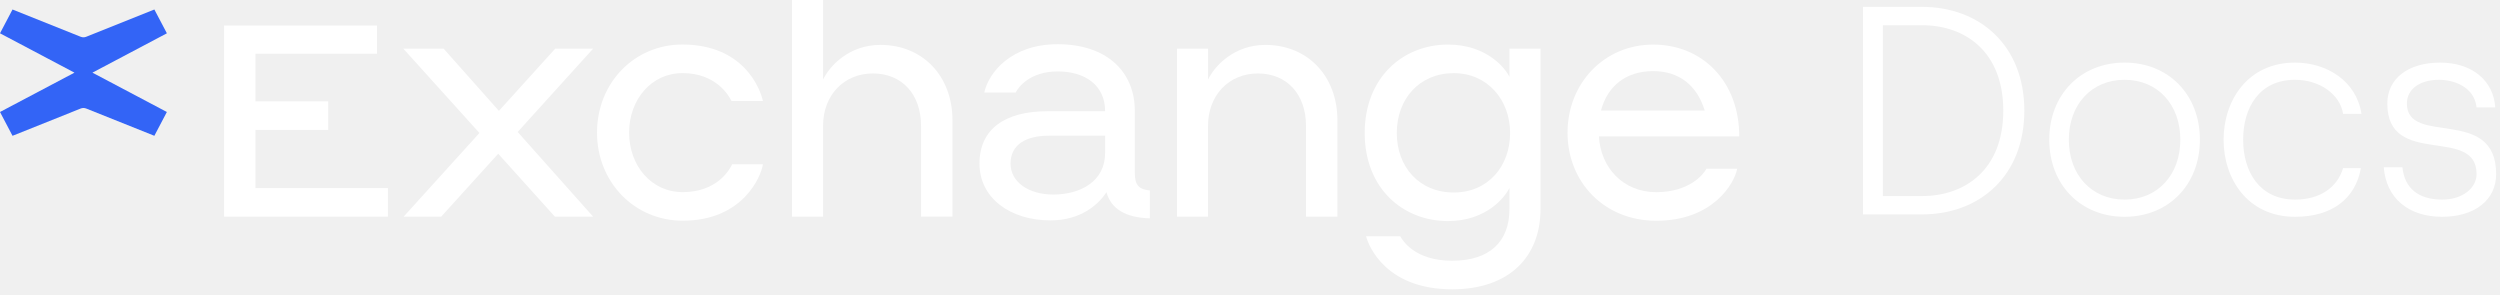
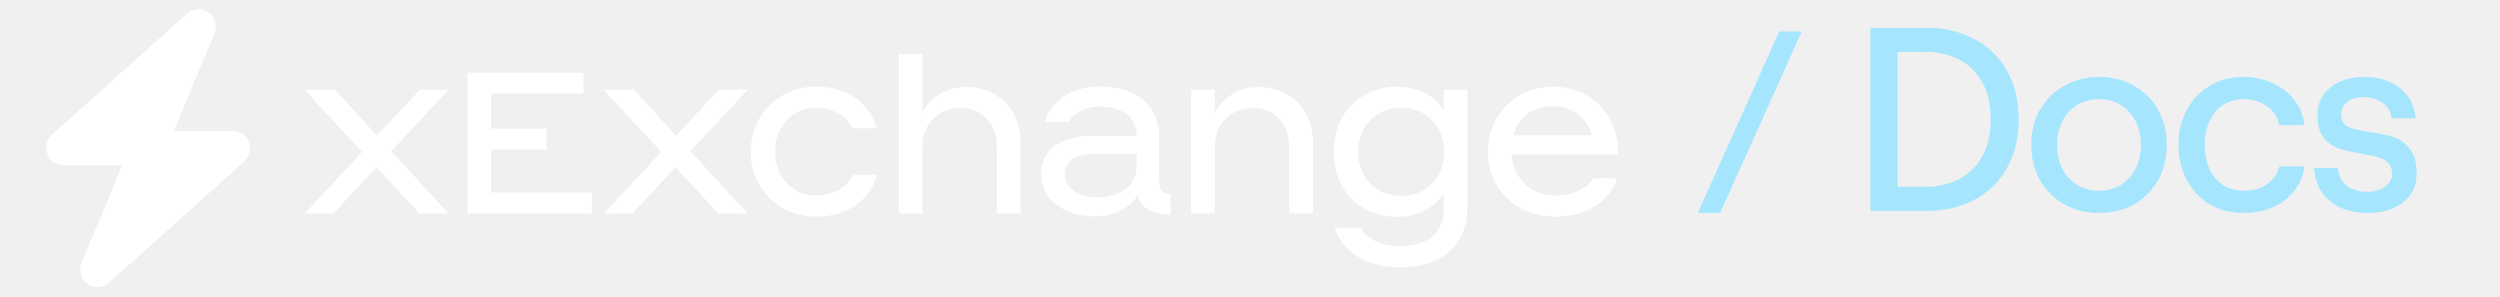
- <svg xmlns="http://www.w3.org/2000/svg" width="365" height="43" viewBox="0 0 365 43" fill="none">
-   <path d="M272 31.306H280.572C289.101 31.306 295.552 25.634 295.552 16.153C295.552 6.672 289.101 1 280.572 1H272V31.306ZM274.901 28.622V3.684H280.659C286.807 3.684 292.478 7.451 292.478 16.153C292.478 24.855 286.807 28.622 280.659 28.622H274.901Z" fill="white" />
-   <path d="M310.188 31.652C316.596 31.652 321.185 26.977 321.185 20.396C321.185 13.815 316.596 9.139 310.188 9.139C303.781 9.139 299.192 13.815 299.192 20.396C299.192 26.977 303.781 31.652 310.188 31.652ZM310.188 29.141C305.339 29.141 302.049 25.505 302.049 20.396C302.049 15.287 305.339 11.65 310.188 11.65C315.037 11.65 318.328 15.287 318.328 20.396C318.328 25.505 315.037 29.141 310.188 29.141Z" fill="white" />
-   <path d="M335.078 31.652C340.576 31.652 343.91 28.925 344.689 24.552H342.091C341.226 27.41 338.671 29.141 335.078 29.141C329.926 29.141 327.501 25.115 327.501 20.396C327.501 15.677 329.882 11.65 335.078 11.65C338.671 11.65 341.658 13.772 342.091 16.629H344.776C344.04 11.824 339.71 9.139 335.078 9.139C328.151 9.139 324.644 14.681 324.644 20.396C324.644 26.111 328.151 31.652 335.078 31.652Z" fill="white" />
-   <path d="M356.558 31.652C361.278 31.652 364.438 29.228 364.438 25.418C364.438 15.374 351.406 21.435 351.406 15.114C351.406 13.036 353.268 11.65 356.082 11.65C358.16 11.65 361.234 12.603 361.581 15.677H364.308C364.048 11.737 360.888 9.139 356.255 9.139C351.58 9.139 348.549 11.477 348.549 15.114C348.549 24.595 361.581 18.274 361.581 25.418C361.581 27.41 359.589 29.141 356.558 29.141C353.095 29.141 351.06 27.496 350.757 24.422H348.029C348.376 28.925 351.623 31.652 356.558 31.652Z" fill="white" />
-   <path d="M32.715 3.725H55.044V7.847H37.301V14.798H47.917V18.97H37.301V27.461H56.64V31.633H32.715V3.725Z" fill="white" />
-   <path d="M72.739 22.444L64.417 31.629H58.933L69.997 19.415L58.883 7.102H64.765L72.839 16.187L81.061 7.102H86.595L75.581 19.268L86.595 31.631H81.011L72.739 22.446V22.444Z" fill="white" />
-   <path d="M99.627 10.676C95.091 10.676 91.85 14.548 91.85 19.364C91.85 24.18 95.091 28.052 99.674 28.052C104.658 28.052 106.503 24.824 106.901 23.98H111.387C111.139 25.718 108.495 32.222 99.674 32.222C92.647 32.222 87.164 26.612 87.164 19.362C87.164 12.111 92.597 6.501 99.624 6.501C108.545 6.501 110.986 12.908 111.384 14.743H106.798C106.4 13.949 104.555 10.671 99.621 10.671L99.627 10.676Z" fill="white" />
-   <path d="M152.923 16.237H161.346C161.346 12.465 158.454 10.428 154.419 10.428C150.385 10.428 148.688 12.712 148.29 13.506H143.704C144.353 10.578 147.641 6.456 154.419 6.456C161.597 6.456 165.684 10.478 165.684 16.187V25.275C165.684 27.013 166.283 27.66 167.877 27.807V31.879C164.338 31.779 162.196 30.488 161.546 28.056C160.351 29.894 157.76 32.178 153.372 32.178C147.54 32.178 143.004 28.95 143.004 23.887C143.004 18.824 146.743 16.24 152.923 16.24V16.237ZM161.346 22.344V19.812H153.124C149.736 19.812 147.54 21.153 147.54 23.885C147.54 26.616 150.232 28.404 153.77 28.404C157.757 28.404 161.346 26.466 161.346 22.347V22.344Z" fill="white" />
-   <path d="M176.375 31.631H171.839V7.104H176.375V11.623C177.322 9.638 180.161 6.557 184.747 6.557C190.977 6.557 195.262 11.176 195.262 17.53V31.631H190.676V18.373C190.676 13.755 187.884 10.726 183.649 10.726C179.414 10.726 176.372 13.905 176.372 18.373V31.631H176.375Z" fill="white" />
-   <path d="M253.928 19.914H233.444C233.692 24.483 236.983 28.058 241.817 28.058C246.651 28.058 248.743 25.427 249.144 24.633H253.63C253.232 26.768 250.091 32.23 241.819 32.23C234.194 32.23 228.861 26.571 228.861 19.37C228.861 12.17 234.194 6.51 241.371 6.51C248.548 6.51 253.931 11.873 253.931 19.917L253.928 19.914ZM233.742 16.142H248.893C247.748 12.417 245.107 10.382 241.368 10.382C237.381 10.382 234.69 12.567 233.742 16.142Z" fill="white" />
-   <path d="M220.379 27.461C219.73 28.752 217.038 32.277 211.407 32.277C204.829 32.277 199.246 27.511 199.246 19.417C199.246 11.323 204.826 6.507 211.407 6.507C216.988 6.507 219.73 9.882 220.379 11.223V7.101H224.915V30.52C224.915 37.42 220.429 42.239 212.006 42.239C202.439 42.239 199.845 36.033 199.446 34.492H204.431C204.779 35.089 206.523 38.067 212.006 38.067C217.489 38.067 220.379 35.286 220.379 30.52V27.458V27.461ZM212.254 10.679C207.22 10.679 203.932 14.451 203.932 19.417C203.932 24.383 207.222 28.105 212.254 28.105C217.286 28.105 220.476 24.233 220.476 19.417C220.476 14.601 217.186 10.679 212.254 10.679V10.679Z" fill="white" />
-   <path d="M120.17 31.63H115.634V0H120.17V11.619C121.117 9.632 123.957 6.554 128.543 6.554C134.773 6.554 139.058 11.17 139.058 17.526V31.627H134.472V18.37C134.472 13.754 131.68 10.723 127.445 10.723C123.21 10.723 120.167 13.901 120.167 18.37V31.627L120.17 31.63Z" fill="white" />
-   <path d="M13.493 10.608L24.365 4.862L22.537 1.387L12.582 5.37C12.326 5.473 12.042 5.473 11.786 5.37L1.828 1.387L0 4.862L10.872 10.608L0 16.351L1.828 19.827L11.783 15.843C12.039 15.741 12.323 15.741 12.58 15.843L22.535 19.827L24.362 16.351L13.491 10.605L13.493 10.608Z" fill="#3364F6" />
+ <svg xmlns="http://www.w3.org/2000/svg" width="270" height="32" viewBox="0 0 270 32" fill="none">
+   <path d="M50.473 7.847H63.02V10.096H53.05V13.888H59.015V16.165H53.05V20.797H63.917V23.073H50.473V7.847Z" fill="white" />
+   <path d="M72.962 18.061L68.286 23.072H65.205L71.422 16.409L65.177 9.691H68.481L73.019 14.647L77.639 9.691H80.748L74.559 16.328L80.748 23.073H77.611L72.962 18.062V18.061Z" fill="white" />
+   <path d="M40.656 18.061L35.98 23.072H32.898L39.115 16.409L32.87 9.691H36.175L40.712 14.647L45.333 9.691H48.442L42.253 16.328L48.442 23.073H45.304L40.656 18.062V18.061Z" fill="white" />
+   <path d="M88.072 11.639C85.524 11.639 83.703 13.752 83.703 16.379C83.703 19.007 85.524 21.119 88.099 21.119C90.9 21.119 91.936 19.358 92.16 18.898H94.681C94.541 19.846 93.056 23.394 88.099 23.394C84.151 23.394 81.07 20.333 81.07 16.378C81.07 12.422 84.122 9.362 88.071 9.362C93.084 9.362 94.455 12.857 94.679 13.858H92.102C91.878 13.425 90.842 11.636 88.069 11.636L88.072 11.639Z" fill="white" />
+   <path d="M118.02 14.675H122.753C122.753 12.617 121.127 11.505 118.86 11.505C116.593 11.505 115.64 12.751 115.416 13.184H112.839C113.204 11.587 115.051 9.338 118.86 9.338C122.893 9.338 125.19 11.532 125.19 14.647V19.605C125.19 20.553 125.527 20.906 126.422 20.987V23.208C124.434 23.154 123.23 22.45 122.865 21.123C122.194 22.125 120.738 23.372 118.272 23.372C114.995 23.372 112.446 21.611 112.446 18.848C112.446 16.086 114.547 14.676 118.02 14.676V14.675ZM122.753 16.625H118.132C116.229 16.625 114.995 17.357 114.995 18.847C114.995 20.337 116.507 21.312 118.496 21.312C120.736 21.312 122.753 20.255 122.753 18.008V16.625Z" fill="white" />
+   <path d="M131.198 23.072H128.65V9.69H131.198V12.156C131.731 11.073 133.326 9.392 135.903 9.392C139.404 9.392 141.812 11.912 141.812 15.378V23.072H139.235V15.839C139.235 13.319 137.666 11.667 135.286 11.667C132.906 11.667 131.197 13.401 131.197 15.839V23.072H131.198Z" fill="white" />
+   <path d="M174.777 16.679H163.267C163.406 19.172 165.255 21.122 167.971 21.122C170.688 21.122 171.863 19.687 172.089 19.254H174.61C174.386 20.418 172.621 23.399 167.973 23.399C163.688 23.399 160.691 20.311 160.691 16.382C160.691 12.454 163.688 9.366 167.721 9.366C171.754 9.366 174.779 12.292 174.779 16.681L174.777 16.679ZM163.434 14.621H171.948C171.305 12.589 169.82 11.479 167.719 11.479C165.479 11.479 163.967 12.671 163.434 14.621Z" fill="white" />
+   <path d="M155.925 20.797C155.56 21.501 154.047 23.425 150.883 23.425C147.187 23.425 144.05 20.824 144.05 16.408C144.05 11.992 147.185 9.365 150.883 9.365C154.019 9.365 155.56 11.207 155.925 11.938V9.689H158.473V22.466C158.473 26.231 155.953 28.86 151.22 28.86C145.844 28.86 144.386 25.474 144.162 24.633H146.963C147.159 24.959 148.139 26.584 151.22 26.584C154.301 26.584 155.925 25.066 155.925 22.466V20.796V20.797ZM151.359 11.641C148.53 11.641 146.683 13.699 146.683 16.408C146.683 19.118 148.532 21.148 151.359 21.148C154.187 21.148 155.979 19.036 155.979 16.408C155.979 13.781 154.13 11.641 151.359 11.641Z" fill="white" />
+   <path d="M99.616 23.072H97.067V5.815H99.616V12.154C100.148 11.07 101.744 9.391 104.321 9.391C107.821 9.391 110.229 11.909 110.229 15.377V23.07H107.652V15.837C107.652 13.319 106.084 11.665 103.704 11.665C101.324 11.665 99.615 13.399 99.615 15.837V23.07L99.616 23.072Z" fill="white" />
+   <path d="M23.179 3.596L18.768 14.153H25.183C25.928 14.153 26.615 14.622 26.902 15.326C27.131 16.088 26.959 16.909 26.386 17.437L11.723 30.574C11.036 31.101 10.119 31.16 9.432 30.632C8.745 30.163 8.458 29.225 8.802 28.404L13.212 17.847H6.854C6.053 17.847 5.365 17.378 5.136 16.674C4.85 15.912 5.021 15.091 5.594 14.563L20.258 1.426C20.945 0.899 21.861 0.84 22.549 1.368C23.236 1.837 23.522 2.775 23.179 3.596Z" fill="white" />
+   <path d="M183.364 23L192.156 3.4H194.592L185.772 23H183.364Z" fill="#A5E6FE" />
+   <path d="M202 3H208.061C209.921 3 211.603 3.386 213.107 4.158C214.629 4.911 215.823 6.032 216.687 7.52C217.57 9.008 218.012 10.797 218.012 12.887C218.012 14.977 217.57 16.767 216.687 18.254C215.823 19.742 214.629 20.872 213.107 21.644C211.603 22.397 209.921 22.774 208.061 22.774H202V3ZM207.892 20.175C209.188 20.175 210.372 19.921 211.444 19.412C212.515 18.904 213.37 18.104 214.009 17.011C214.667 15.919 214.996 14.544 214.996 12.887C214.996 11.23 214.667 9.855 214.009 8.763C213.37 7.67 212.515 6.87 211.444 6.362C210.372 5.853 209.188 5.599 207.892 5.599H204.932V20.175H207.892Z" fill="#A5E6FE" />
+   <path d="M226.707 23C225.298 23 224.039 22.689 222.93 22.068C221.821 21.427 220.947 20.552 220.308 19.441C219.688 18.33 219.378 17.068 219.378 15.655C219.378 14.243 219.688 12.981 220.308 11.87C220.947 10.759 221.821 9.893 222.93 9.271C224.039 8.631 225.298 8.311 226.707 8.311C228.117 8.311 229.376 8.631 230.485 9.271C231.594 9.893 232.458 10.759 233.078 11.87C233.698 12.981 234.008 14.243 234.008 15.655C234.008 17.068 233.698 18.33 233.078 19.441C232.458 20.552 231.594 21.427 230.485 22.068C229.376 22.689 228.117 23 226.707 23ZM222.169 15.655C222.169 17.105 222.582 18.292 223.409 19.215C224.255 20.137 225.354 20.599 226.707 20.599C228.042 20.599 229.122 20.137 229.949 19.215C230.795 18.292 231.218 17.105 231.218 15.655C231.218 14.205 230.795 13.019 229.949 12.096C229.122 11.173 228.042 10.712 226.707 10.712C225.354 10.712 224.255 11.173 223.409 12.096C222.582 13.019 222.169 14.205 222.169 15.655Z" fill="#A5E6FE" />
+   <path d="M242.29 23C240.862 23 239.612 22.67 238.541 22.011C237.488 21.333 236.68 20.439 236.116 19.328C235.553 18.217 235.271 16.992 235.271 15.655C235.271 14.318 235.553 13.094 236.116 11.983C236.68 10.872 237.488 9.987 238.541 9.328C239.612 8.65 240.862 8.311 242.29 8.311C243.399 8.311 244.432 8.527 245.391 8.96C246.349 9.375 247.139 9.977 247.759 10.768C248.379 11.54 248.755 12.454 248.886 13.508H246.152C246.02 12.699 245.598 12.03 244.883 11.503C244.169 10.976 243.324 10.712 242.346 10.712C240.993 10.712 239.95 11.183 239.217 12.124C238.484 13.047 238.118 14.224 238.118 15.655C238.118 17.087 238.484 18.273 239.217 19.215C239.969 20.137 241.021 20.599 242.375 20.599C243.333 20.599 244.151 20.363 244.827 19.893C245.504 19.422 245.955 18.782 246.18 17.972H248.886C248.661 19.478 247.956 20.693 246.772 21.616C245.588 22.539 244.094 23 242.29 23Z" fill="#A5E6FE" />
+   <path d="M255.672 23C253.999 23 252.646 22.567 251.613 21.701C250.579 20.834 250.015 19.648 249.921 18.141H252.487C252.562 18.951 252.872 19.582 253.417 20.034C253.981 20.486 254.732 20.712 255.672 20.712C256.461 20.712 257.1 20.523 257.589 20.147C258.096 19.77 258.35 19.318 258.35 18.791C258.35 18.264 258.2 17.859 257.899 17.576C257.617 17.294 257.26 17.096 256.828 16.983C256.396 16.851 255.794 16.719 255.024 16.588C254.009 16.418 253.182 16.23 252.543 16.023C251.923 15.797 251.387 15.401 250.936 14.836C250.504 14.271 250.288 13.461 250.288 12.407C250.288 11.183 250.758 10.194 251.697 9.441C252.637 8.687 253.849 8.311 255.334 8.311C256.931 8.311 258.228 8.725 259.224 9.554C260.239 10.364 260.793 11.437 260.887 12.774H258.294C258.2 12.021 257.852 11.456 257.251 11.079C256.668 10.684 256.029 10.486 255.334 10.486C254.582 10.486 253.981 10.655 253.53 10.994C253.079 11.333 252.853 11.776 252.853 12.322C252.853 13 253.107 13.461 253.614 13.706C254.14 13.932 254.939 14.12 256.01 14.271C257.063 14.422 257.918 14.61 258.576 14.836C259.233 15.062 259.797 15.486 260.267 16.107C260.756 16.71 261 17.586 261 18.735C261 20.034 260.511 21.07 259.534 21.842C258.576 22.614 257.288 23 255.672 23Z" fill="#A5E6FE" />
</svg>
